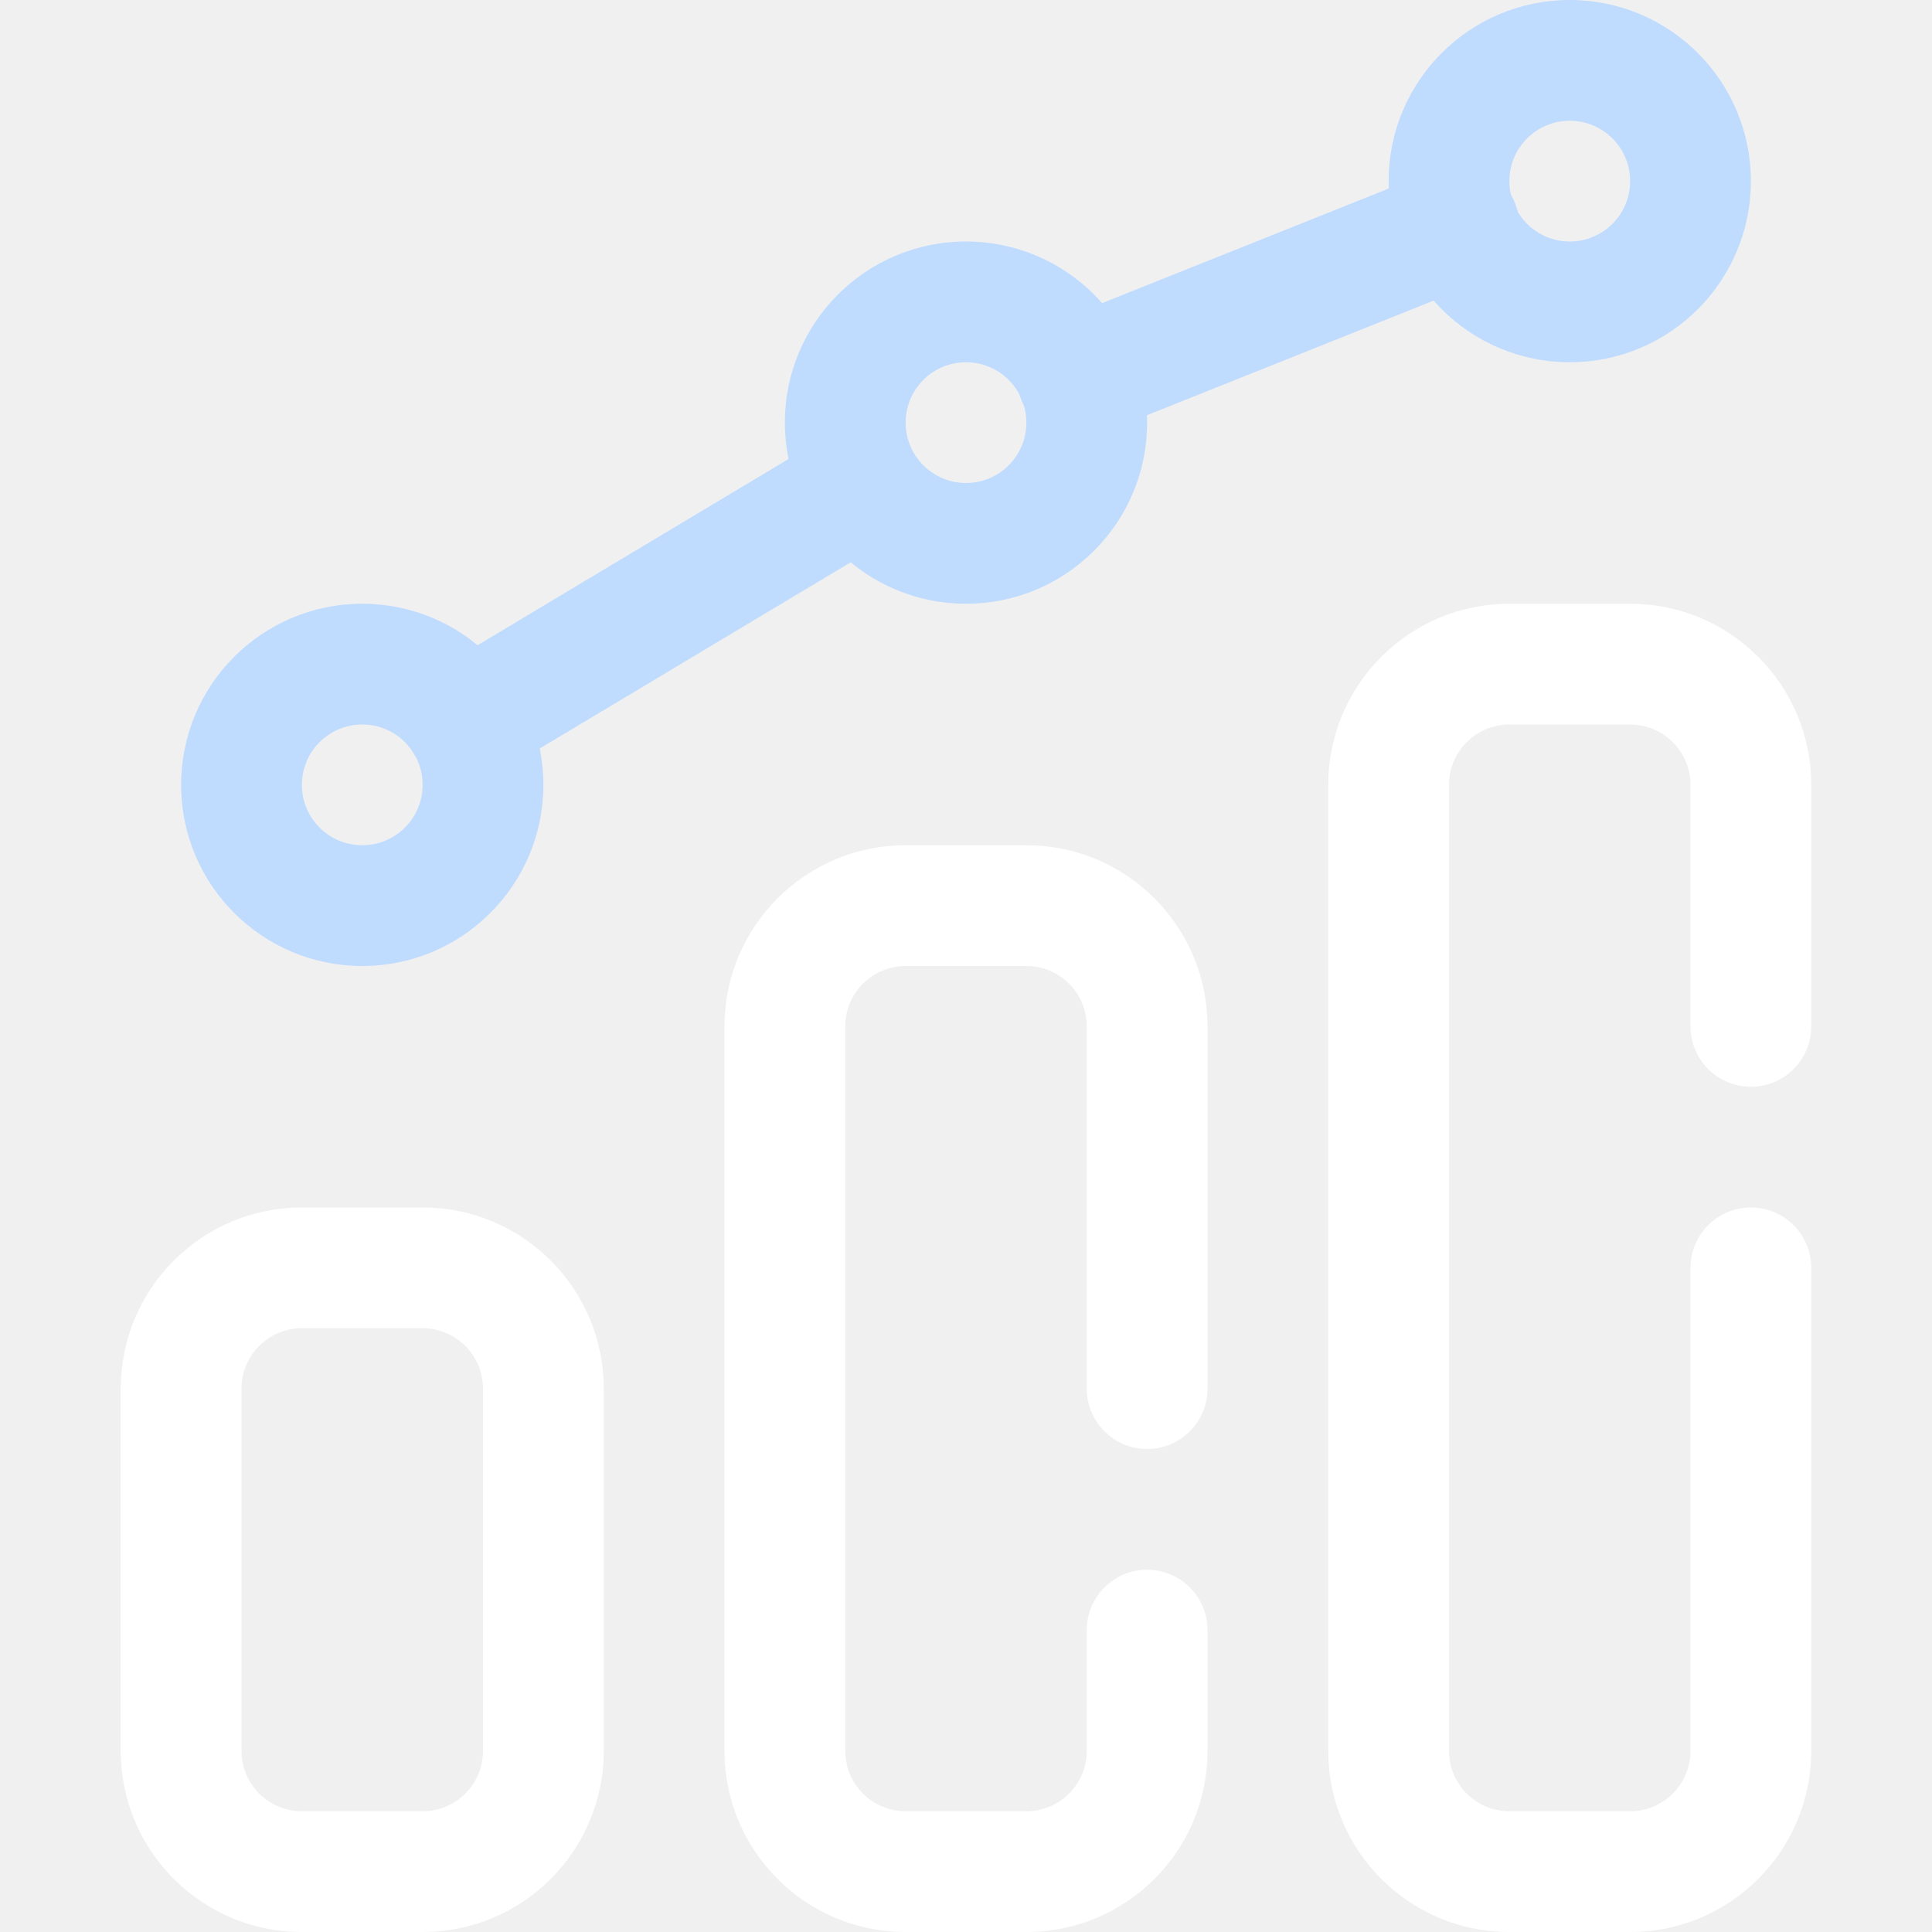
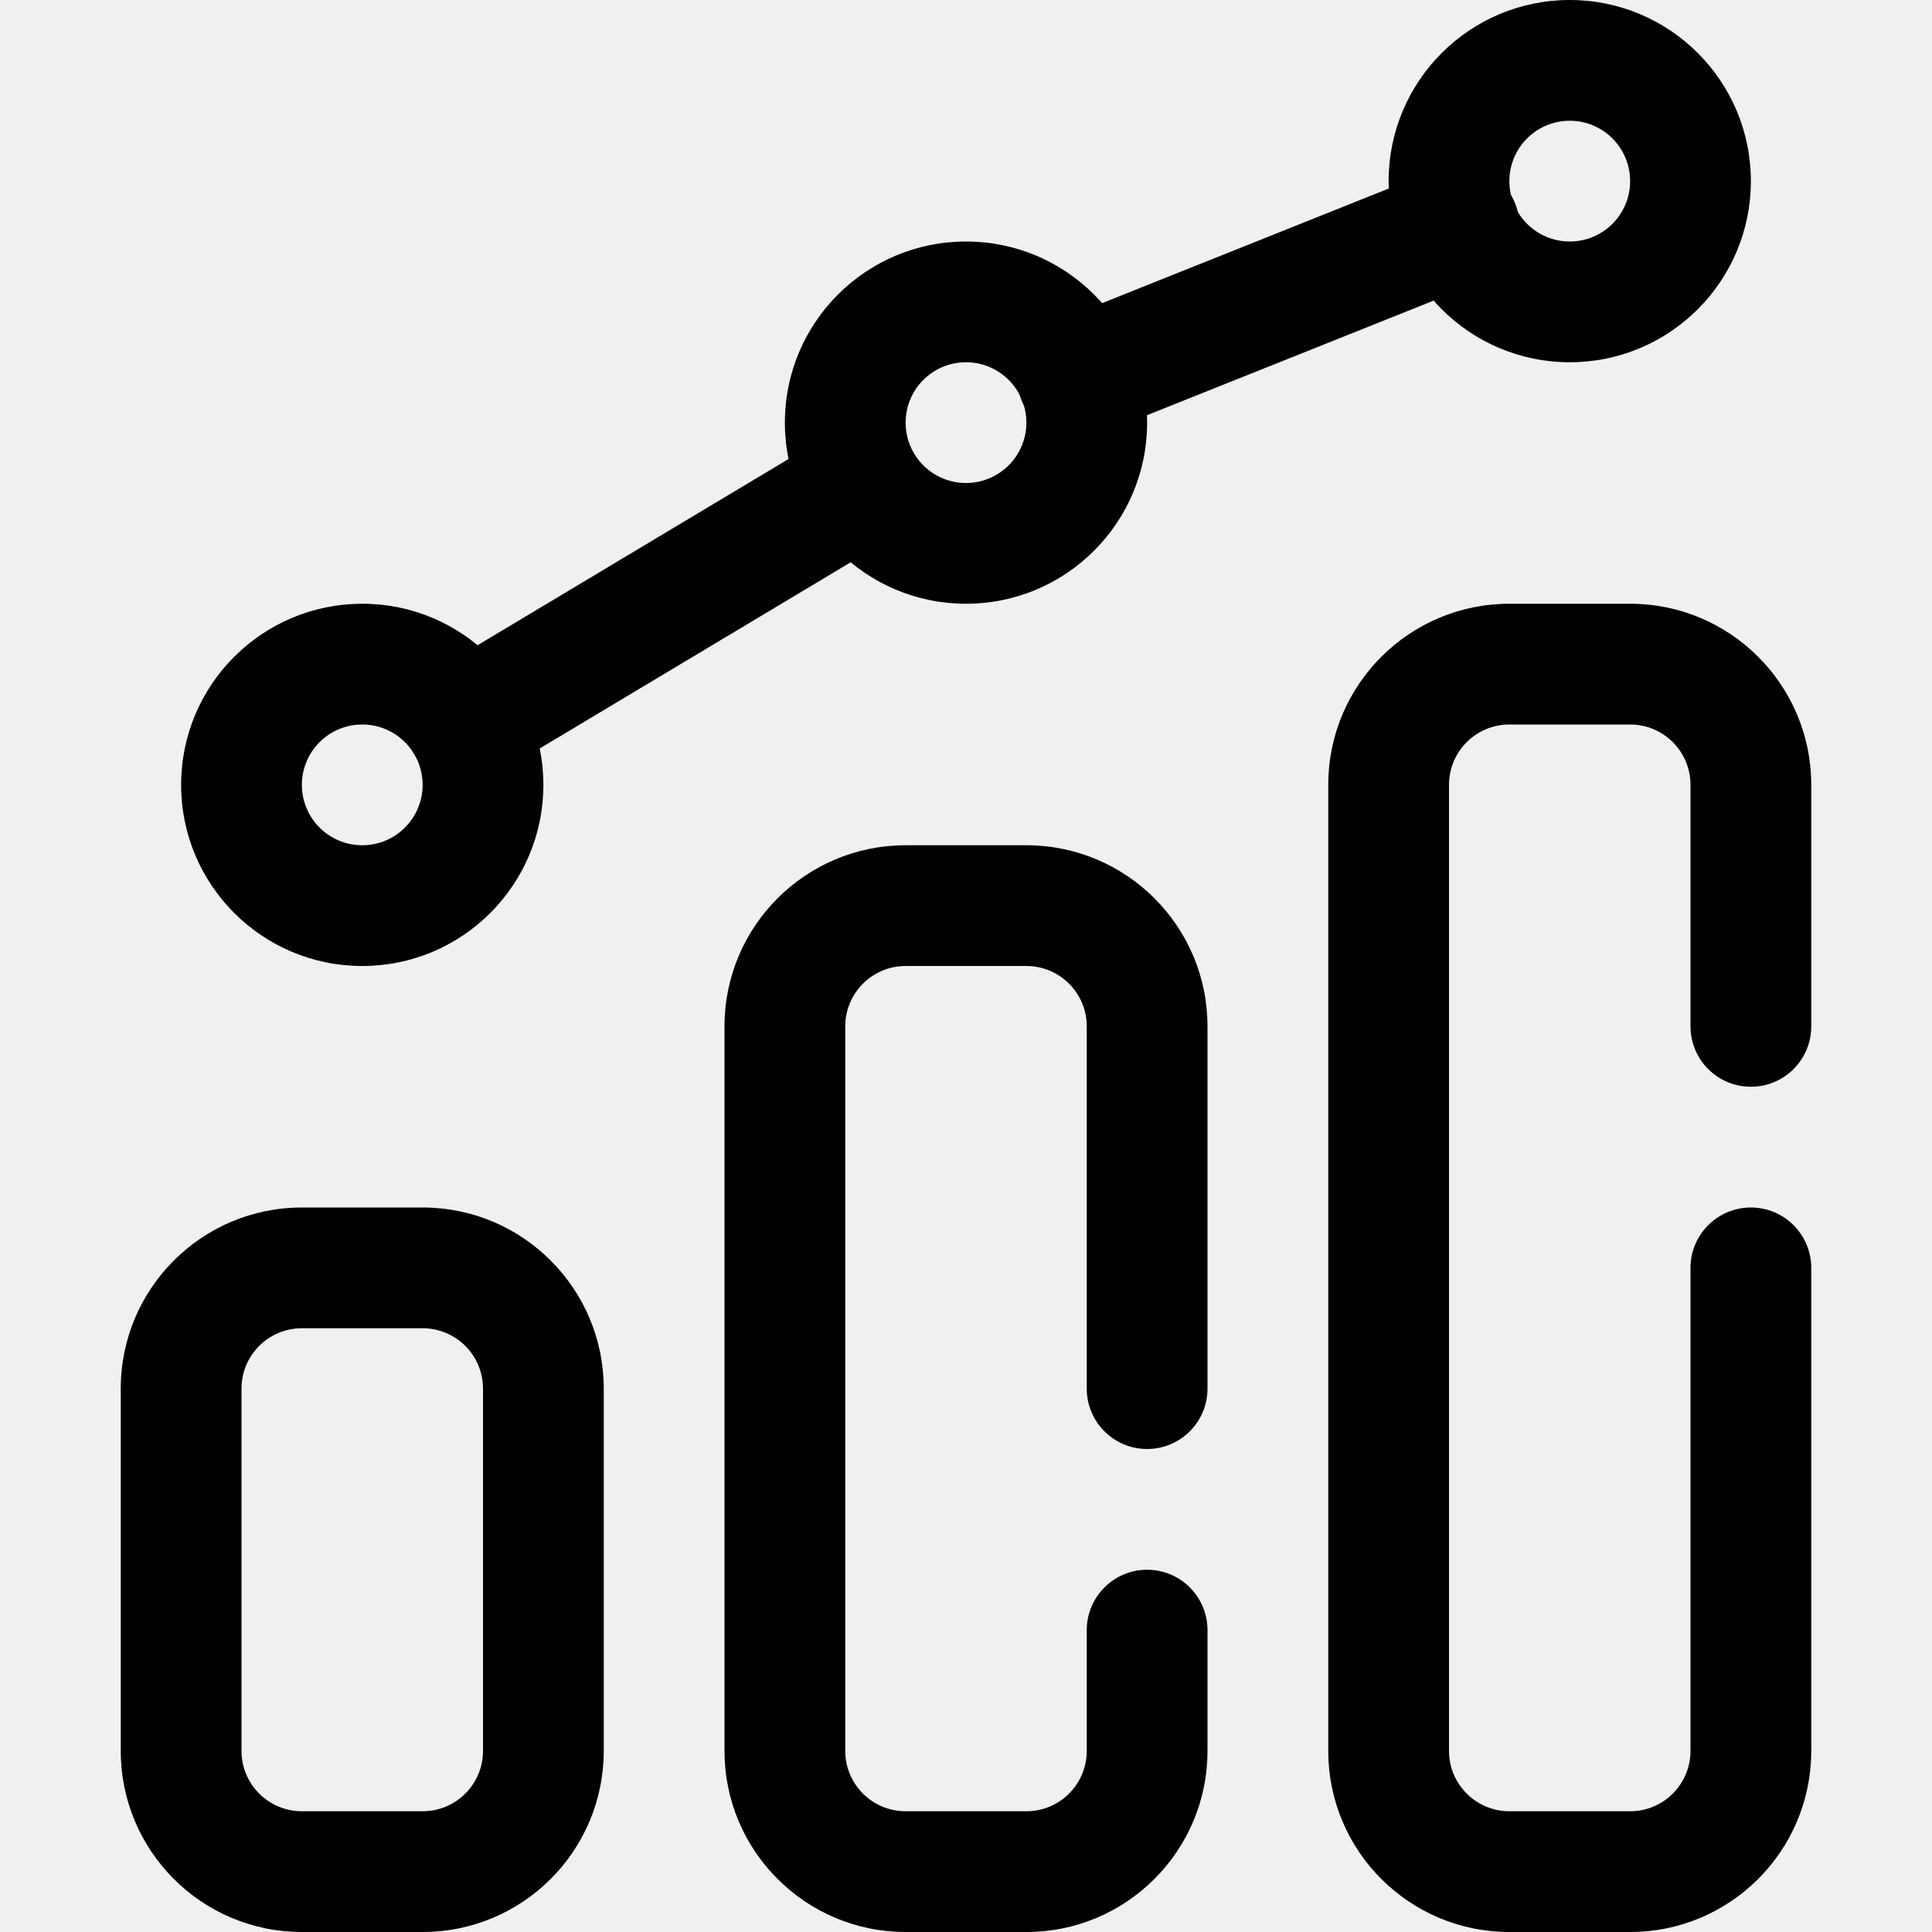
<svg xmlns="http://www.w3.org/2000/svg" width="800px" height="800px" viewBox="0 0 32 32">
-   <defs>
-     <style>.cls-1{fill:#ffffff;}.cls-2{fill:#bfdbfe;}</style>
-   </defs>
  <g data-name="18. Bar Graphic" id="_18._Bar_Graphic">
-     <path class="cls-1" d="M17,32H15a3,3,0,0,1-3-3V17a3,3,0,0,1,3-3h2a3,3,0,0,1,3,3v6a1,1,0,0,1-2,0V17a1,1,0,0,0-1-1H15a1,1,0,0,0-1,1V29a1,1,0,0,0,1,1h2a1,1,0,0,0,1-1V27a1,1,0,0,1,2,0v2A3,3,0,0,1,17,32Z" />
-     <path class="cls-1" d="M7,32H5a3,3,0,0,1-3-3V23a3,3,0,0,1,3-3H7a3,3,0,0,1,3,3v6A3,3,0,0,1,7,32ZM5,22a1,1,0,0,0-1,1v6a1,1,0,0,0,1,1H7a1,1,0,0,0,1-1V23a1,1,0,0,0-1-1Z" />
-     <path class="cls-1" d="M27,32H25a3,3,0,0,1-3-3V13a3,3,0,0,1,3-3h2a3,3,0,0,1,3,3v4a1,1,0,0,1-2,0V13a1,1,0,0,0-1-1H25a1,1,0,0,0-1,1V29a1,1,0,0,0,1,1h2a1,1,0,0,0,1-1V21a1,1,0,0,1,2,0v8A3,3,0,0,1,27,32Z" />
-     <path class="cls-2" d="M6,16a3,3,0,1,1,3-3A3,3,0,0,1,6,16Zm0-4a1,1,0,1,0,1,1A1,1,0,0,0,6,12Z" />
-     <path class="cls-2" d="M16,10a3,3,0,1,1,3-3A3,3,0,0,1,16,10Zm0-4a1,1,0,1,0,1,1A1,1,0,0,0,16,6Z" />
-     <path class="cls-2" d="M26,6a3,3,0,1,1,3-3A3,3,0,0,1,26,6Zm0-4a1,1,0,1,0,1,1A1,1,0,0,0,26,2Z" />
-     <path class="cls-2" d="M7.711,12.97A1,1,0,0,1,7.2,11.112l6.58-3.94A1,1,0,0,1,14.8,8.888l-6.58,3.94A1,1,0,0,1,7.711,12.97Z" />
-     <path class="cls-2" d="M17.85,7.26a1,1,0,0,1-.371-1.929l6.3-2.519a1,1,0,1,1,.742,1.857l-6.3,2.519A.987.987,0,0,1,17.85,7.26Z" />
+     <path fill="currentColor" d="M17,32H15a3,3,0,0,1-3-3V17a3,3,0,0,1,3-3h2a3,3,0,0,1,3,3v6a1,1,0,0,1-2,0V17a1,1,0,0,0-1-1H15a1,1,0,0,0-1,1V29a1,1,0,0,0,1,1h2a1,1,0,0,0,1-1V27a1,1,0,0,1,2,0v2A3,3,0,0,1,17,32Z" />
+     <path fill="currentColor" d="M7,32H5a3,3,0,0,1-3-3V23a3,3,0,0,1,3-3H7a3,3,0,0,1,3,3v6A3,3,0,0,1,7,32ZM5,22a1,1,0,0,0-1,1v6a1,1,0,0,0,1,1H7a1,1,0,0,0,1-1V23a1,1,0,0,0-1-1Z" />
+     <path fill="currentColor" d="M27,32H25a3,3,0,0,1-3-3V13a3,3,0,0,1,3-3h2a3,3,0,0,1,3,3v4a1,1,0,0,1-2,0V13a1,1,0,0,0-1-1H25a1,1,0,0,0-1,1V29a1,1,0,0,0,1,1h2a1,1,0,0,0,1-1V21a1,1,0,0,1,2,0v8A3,3,0,0,1,27,32Z" />
+     <path fill="currentColor" d="M6,16a3,3,0,1,1,3-3A3,3,0,0,1,6,16Zm0-4a1,1,0,1,0,1,1A1,1,0,0,0,6,12Z" />
+     <path fill="currentColor" d="M16,10a3,3,0,1,1,3-3A3,3,0,0,1,16,10Zm0-4a1,1,0,1,0,1,1A1,1,0,0,0,16,6Z" />
+     <path fill="currentColor" d="M26,6a3,3,0,1,1,3-3A3,3,0,0,1,26,6Zm0-4a1,1,0,1,0,1,1A1,1,0,0,0,26,2Z" />
+     <path fill="currentColor" d="M7.711,12.97A1,1,0,0,1,7.2,11.112l6.58-3.94A1,1,0,0,1,14.8,8.888l-6.58,3.94A1,1,0,0,1,7.711,12.97Z" />
+     <path fill="currentColor" d="M17.85,7.26a1,1,0,0,1-.371-1.929l6.3-2.519a1,1,0,1,1,.742,1.857l-6.3,2.519A.987.987,0,0,1,17.85,7.26Z" />
  </g>
</svg>
